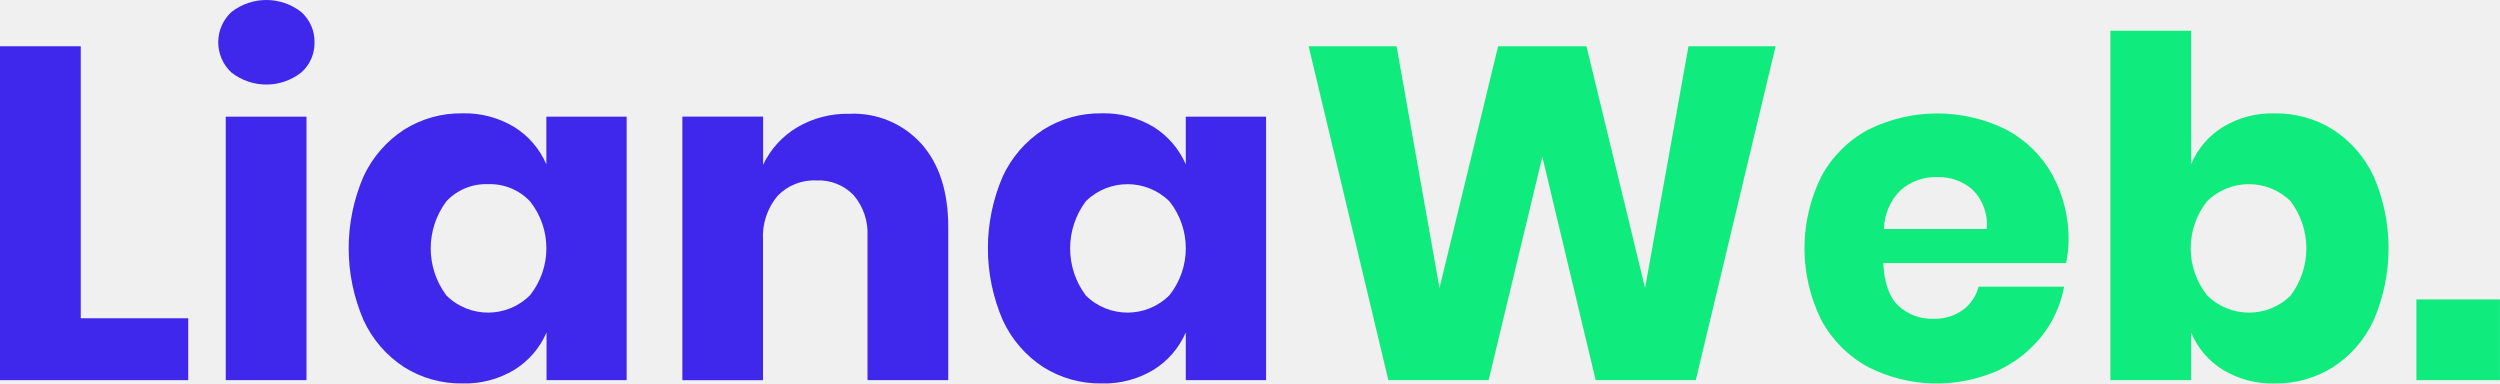
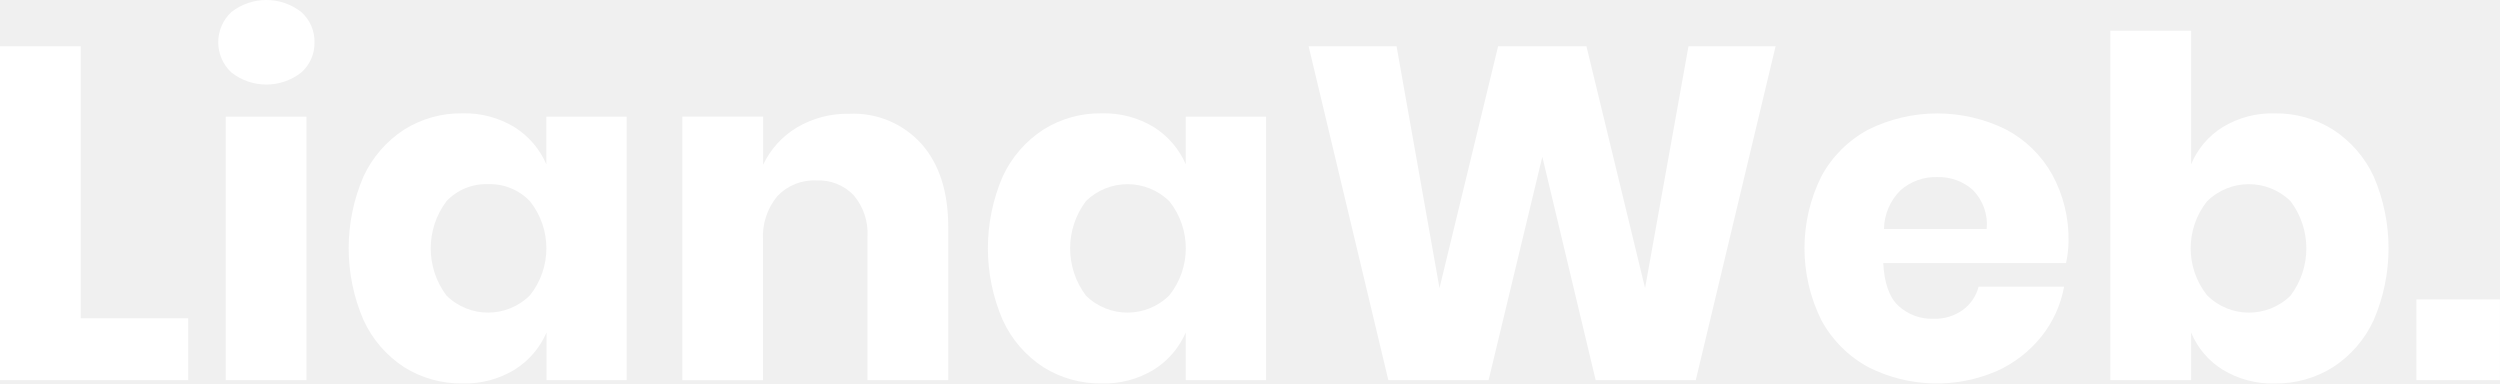
- <svg xmlns="http://www.w3.org/2000/svg" id="Capa_1" data-name="Capa 1" viewBox="0 0 511.76 78.51">
+ <svg xmlns="http://www.w3.org/2000/svg" id="Capa_1" data-name="Capa 1" viewBox="0 0 511.76 78.51" style="width: 100px;fill: white">
  <defs>
-     <style>.cls-1{fill:#3f28eb;}.cls-2{fill:#10eb7d;}</style>
+     <style />
  </defs>
  <g id="Grupo_17" data-name="Grupo 17">
    <path id="Trazado_28" data-name="Trazado 28" class="cls-1" d="M37.65,362.15h22v12.67H21.12V306.47H37.65Z" transform="translate(-21.12 -297)" />
    <path id="Trazado_29" data-name="Trazado 29" class="cls-1" d="M68.49,299.46a11.62,11.62,0,0,1,14.3,0,8.09,8.09,0,0,1,2.71,6.24,8,8,0,0,1-2.71,6.14,11.59,11.59,0,0,1-14.3,0,8.45,8.45,0,0,1,0-12.38Zm15.37,21.42v53.94H67.33V320.88Z" transform="translate(-21.12 -297)" />
    <path id="Trazado_30" data-name="Trazado 30" class="cls-1" d="M126.39,323a16.84,16.84,0,0,1,6.57,7.64v-9.76H149.4v53.94H133v-9.76a16.82,16.82,0,0,1-6.57,7.63,19.45,19.45,0,0,1-10.64,2.8,21.84,21.84,0,0,1-11.94-3.33,22.86,22.86,0,0,1-8.31-9.62,37.1,37.1,0,0,1,0-29.44,23,23,0,0,1,8.31-9.57,21.84,21.84,0,0,1,11.94-3.33A19.52,19.52,0,0,1,126.39,323Zm-13.87,15.18a16.07,16.07,0,0,0,0,19.33,12.14,12.14,0,0,0,17.11-.09,15.46,15.46,0,0,0,0-19.19,11.27,11.27,0,0,0-8.56-3.53,11.14,11.14,0,0,0-8.55,3.48Z" transform="translate(-21.12 -297)" />
    <path id="Trazado_31" data-name="Trazado 31" class="cls-1" d="M209.77,326.48q5.46,6.19,5.46,17v31.33H198.7v-29.4a12,12,0,0,0-2.85-8.47,9.9,9.9,0,0,0-7.59-3,10.32,10.32,0,0,0-8,3.19,12.93,12.93,0,0,0-2.95,9.09v28.61H160.8V320.87h16.53v9.86a17.77,17.77,0,0,1,6.91-7.63A20.25,20.25,0,0,1,195,320.29,18.69,18.69,0,0,1,209.77,326.48Z" transform="translate(-21.12 -297)" />
    <path id="Trazado_32" data-name="Trazado 32" class="cls-1" d="M257.28,323a16.9,16.9,0,0,1,6.57,7.64v-9.76h16.44v53.94H263.85v-9.76a16.88,16.88,0,0,1-6.57,7.63,19.45,19.45,0,0,1-10.64,2.8,21.82,21.82,0,0,1-11.94-3.33,22.86,22.86,0,0,1-8.31-9.62,37.1,37.1,0,0,1,0-29.44,22.93,22.93,0,0,1,8.31-9.57,21.82,21.82,0,0,1,11.94-3.33A19.54,19.54,0,0,1,257.28,323Zm-13.87,15.18a16.07,16.07,0,0,0,0,19.33,12.14,12.14,0,0,0,17.11-.09,15.46,15.46,0,0,0,0-19.19,12.21,12.21,0,0,0-17.12-.05Z" transform="translate(-21.12 -297)" />
    <path id="Trazado_33" data-name="Trazado 33" class="cls-2" d="M384.59,306.47l-16.34,68.35H347.76l-10.92-45.73-11,45.73H305.32L289,306.47h18l8.79,49.5,12-49.5h18.08l12,49.5,8.89-49.5Z" transform="translate(-21.12 -297)" />
    <path id="Trazado_34" data-name="Trazado 34" class="cls-2" d="M444.05,350.85H406.63c.19,4,1.22,7,3.09,8.74a10,10,0,0,0,7.15,2.66,9.74,9.74,0,0,0,6.09-1.83,8.54,8.54,0,0,0,3.19-4.74h17.5a22.94,22.94,0,0,1-4.64,10.2,24.67,24.67,0,0,1-9.08,7.05,31,31,0,0,1-26.35-.77,23.89,23.89,0,0,1-9.62-9.62,33.06,33.06,0,0,1,0-29.44,23.56,23.56,0,0,1,9.61-9.57,31.74,31.74,0,0,1,28.23,0,23.21,23.21,0,0,1,9.43,9.23,27.43,27.43,0,0,1,3.33,13.68A23,23,0,0,1,444.05,350.85ZM425,335.91a10.47,10.47,0,0,0-7.3-2.66,10.88,10.88,0,0,0-7.54,2.7,11.37,11.37,0,0,0-3.38,7.93H427.8a9.92,9.92,0,0,0-2.85-8Z" transform="translate(-21.12 -297)" />
    <path id="Trazado_35" data-name="Trazado 35" class="cls-2" d="M498.7,323.54a22.89,22.89,0,0,1,8.32,9.57,37.08,37.08,0,0,1,0,29.43,22.82,22.82,0,0,1-8.32,9.62,21.89,21.89,0,0,1-11.94,3.34,19.49,19.49,0,0,1-10.63-2.81,16.24,16.24,0,0,1-6.48-7.63v9.76H453.12V303.29h16.53v27.35a16.24,16.24,0,0,1,6.48-7.63,19.4,19.4,0,0,1,10.63-2.8A21.79,21.79,0,0,1,498.7,323.54Zm-25.81,14.69a15.49,15.49,0,0,0,0,19.19,12.14,12.14,0,0,0,17.11.1,16.05,16.05,0,0,0,0-19.34,12.19,12.19,0,0,0-17.11.05Z" transform="translate(-21.12 -297)" />
    <path id="Trazado_36" data-name="Trazado 36" class="cls-2" d="M532.87,358.29v16.53h-17.1V358.29Z" transform="translate(-21.12 -297)" />
  </g>
</svg>
